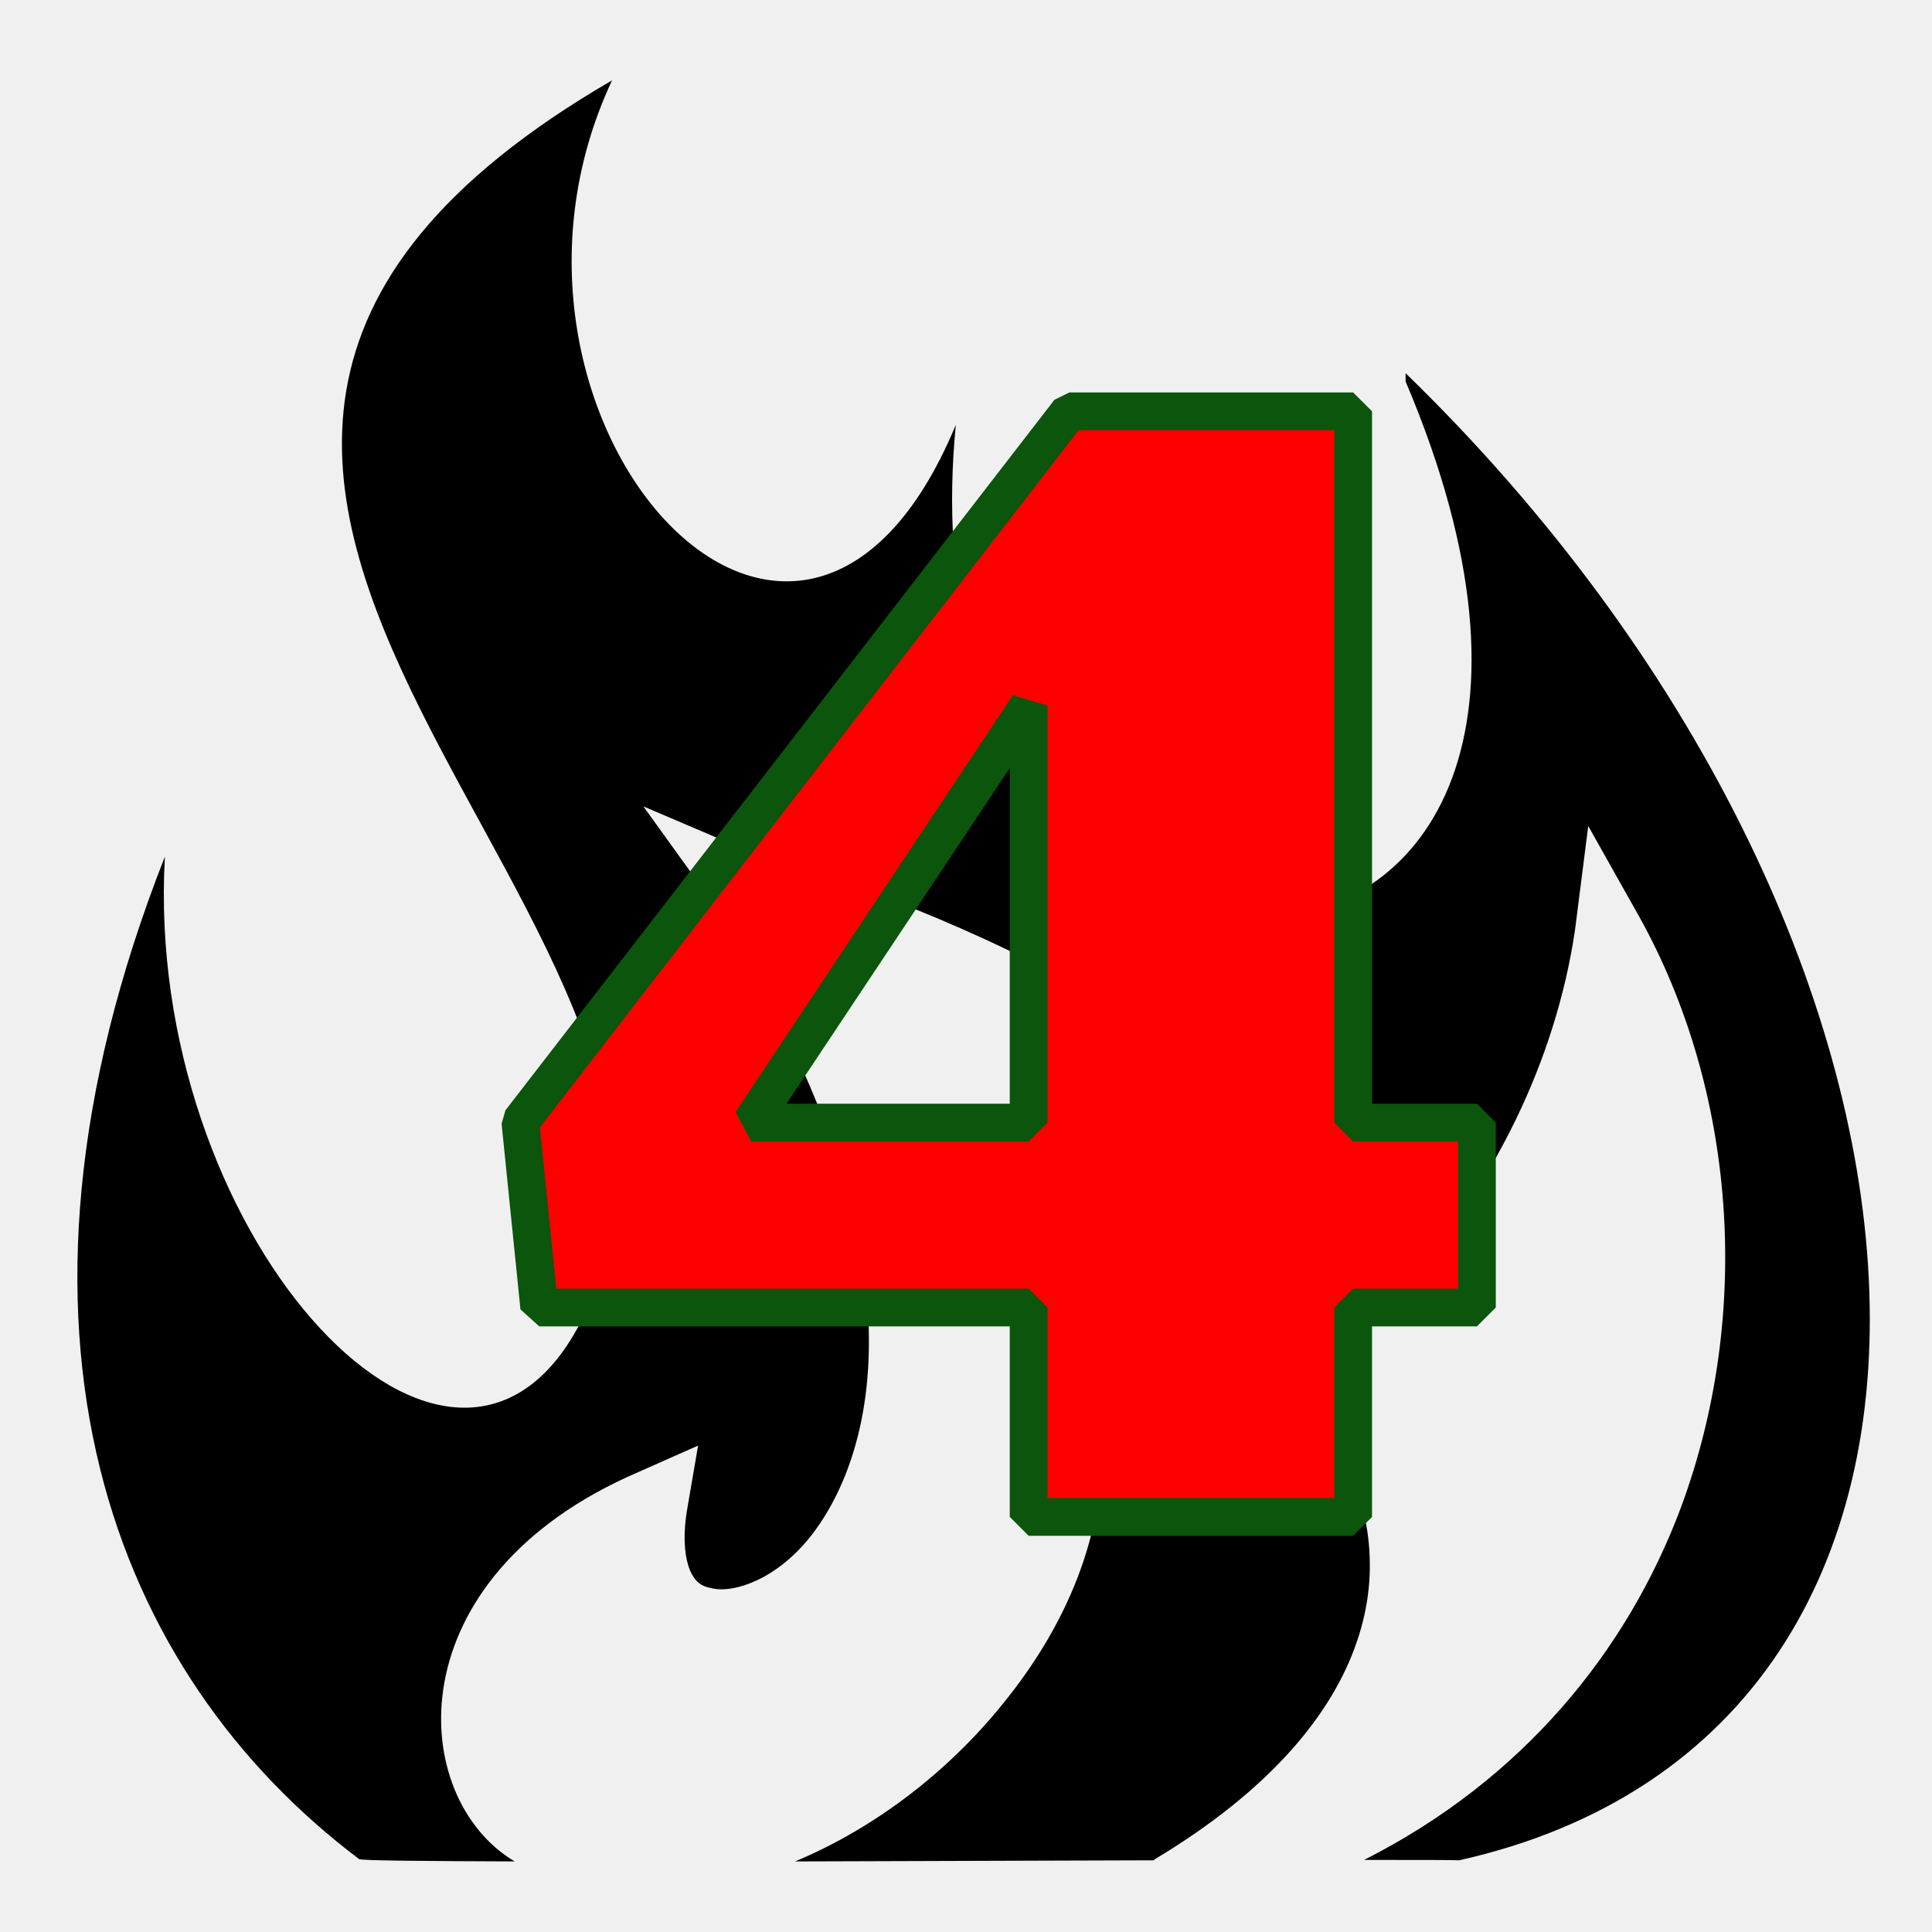
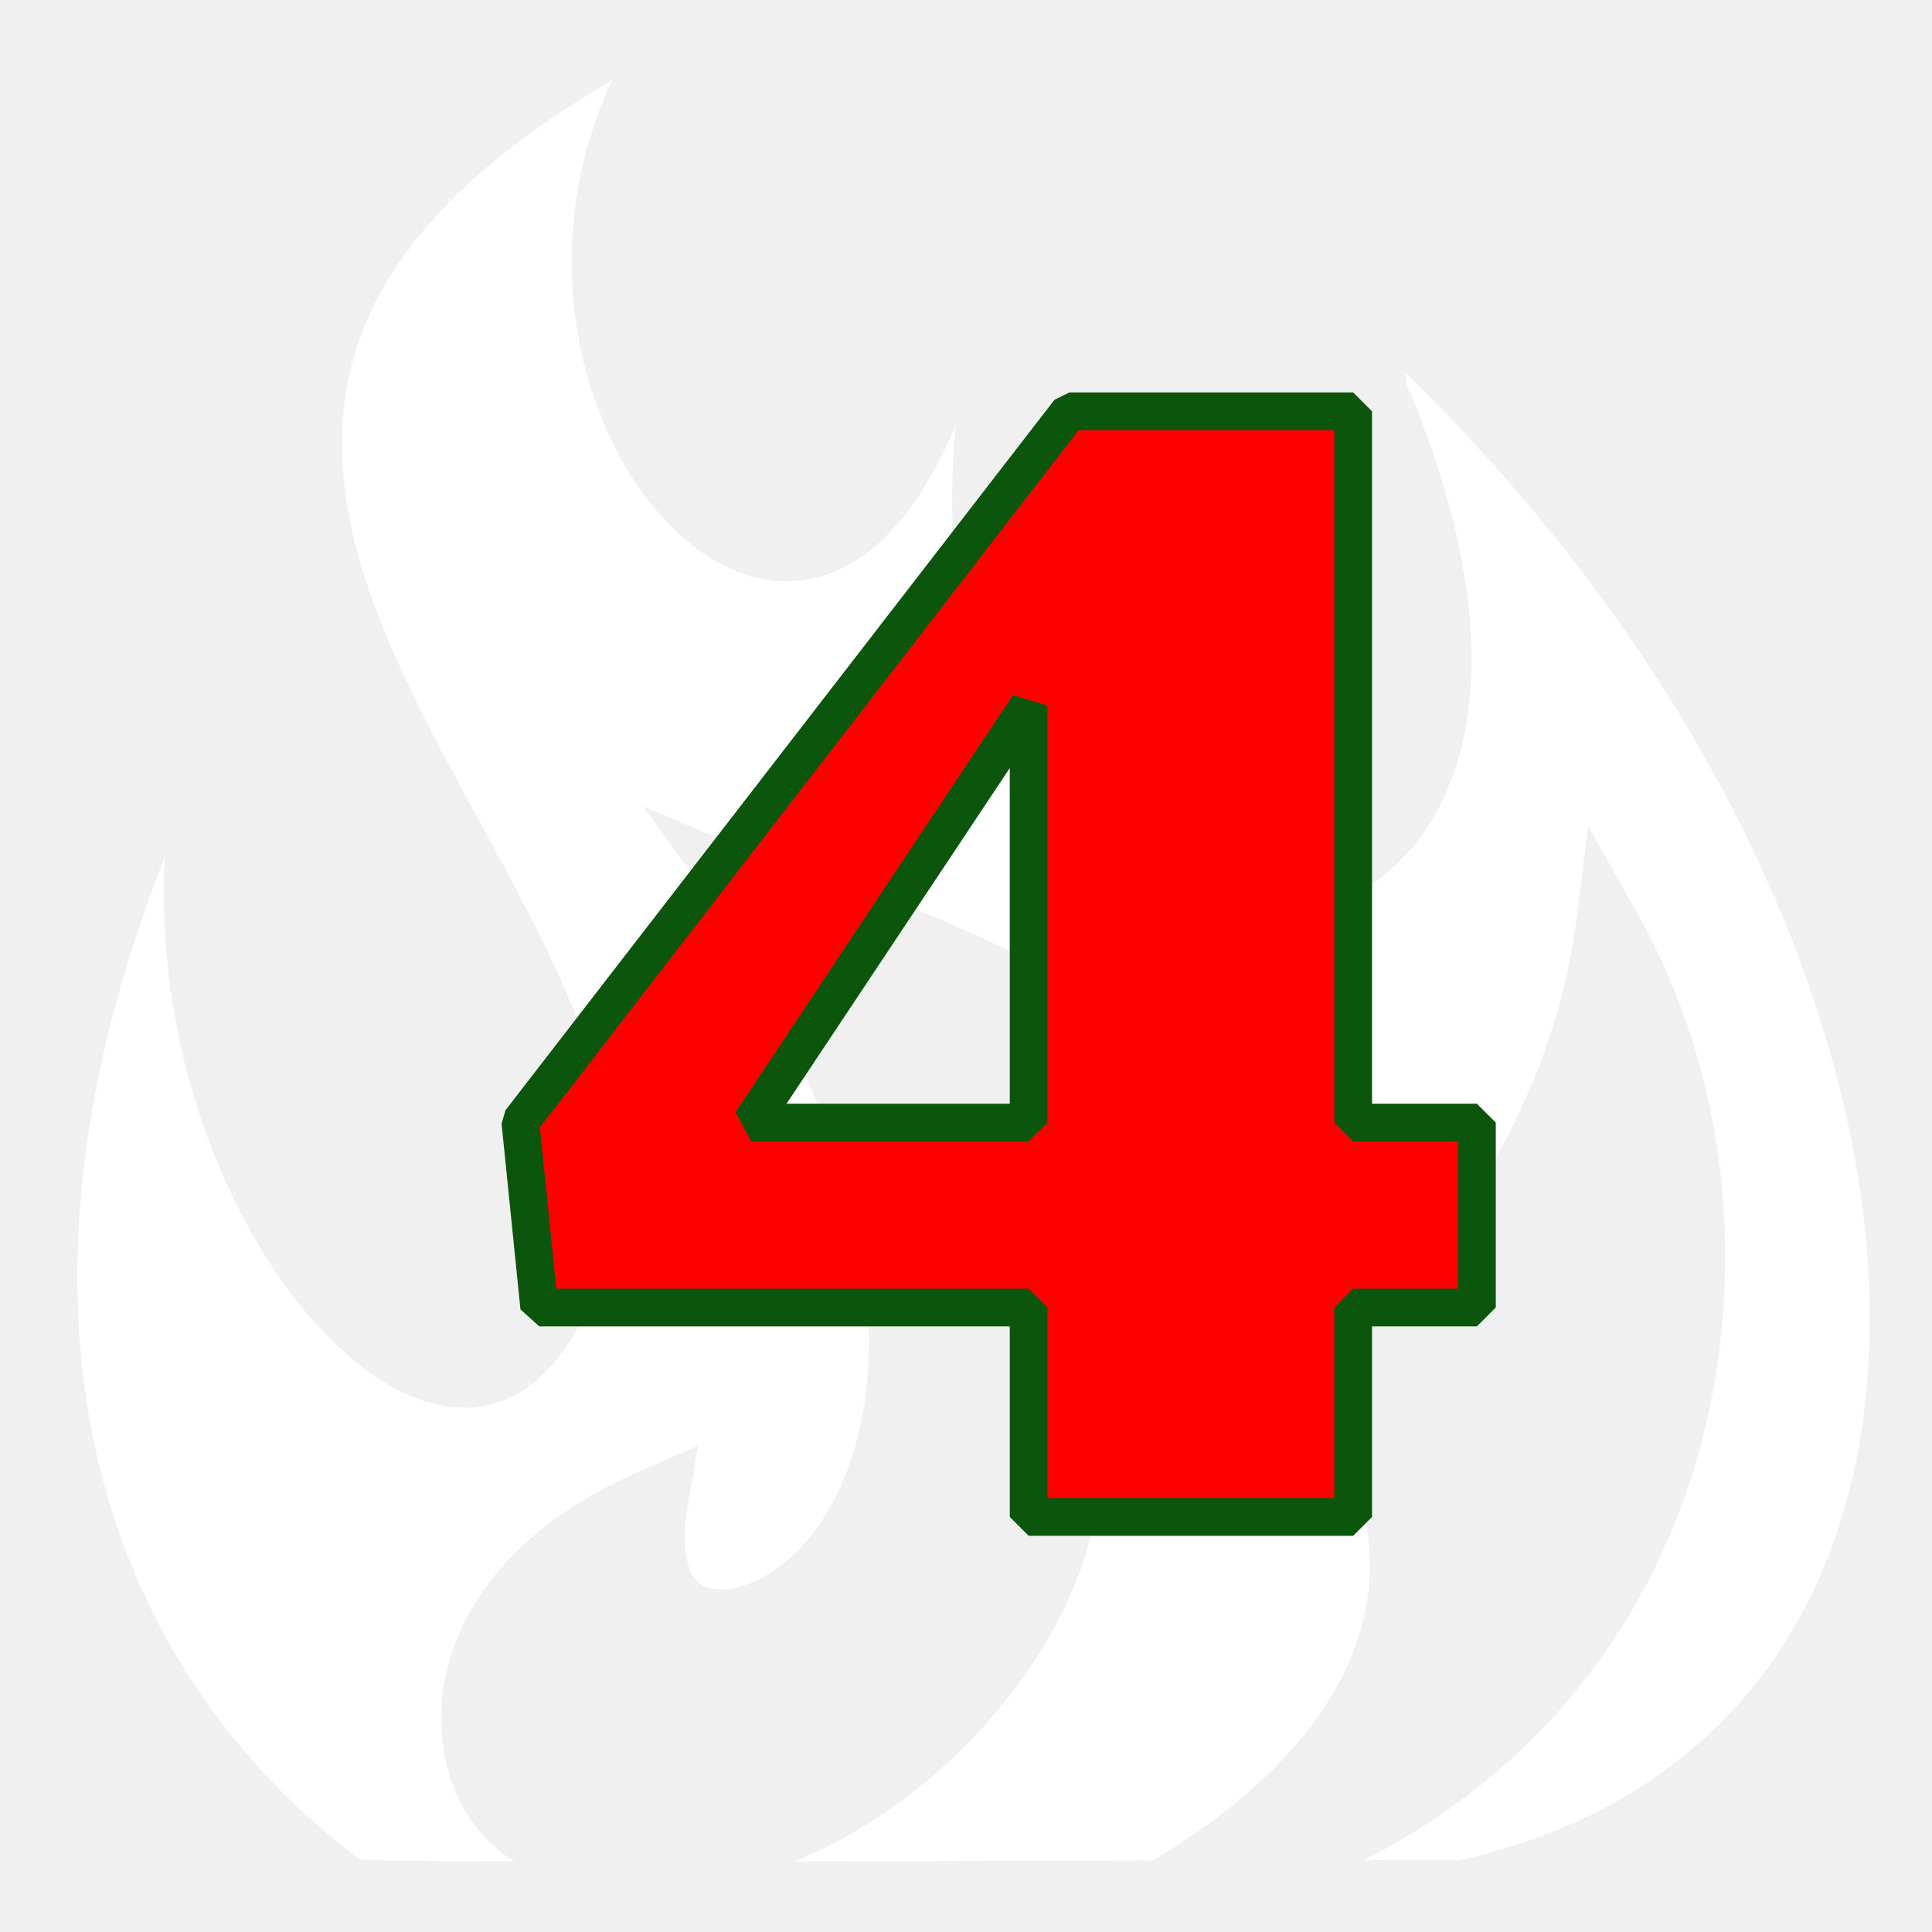
<svg xmlns="http://www.w3.org/2000/svg" version="1.2" viewBox="0 0 512 512" width="512" height="512">
  <style>
- 		.s0 { fill: #000000 } 
+ 		.s0 { fill: #FFFFFF } 
		.s1 { fill: #ff0000;stroke: #0b550d;stroke-linecap: round;stroke-linejoin: bevel;stroke-width: 10 } 
	</style>
  <g id="Layer">
    <path id="Layer" fill-rule="evenodd" class="s0" d="m253.3 112.6c-17.2 177.6 198.2 174.4 119.2-11.5q0-1.1 0-2.2c153.6 149.2 169 359.4 14.2 394.1-1.2-0.1-11.6-0.1-25.2-0.1 41.9-21.2 69.7-55.2 84-93.5 19.1-51.6 14.4-110.7-11.1-156.5l-13.5-24-3.5 27.5c-5.1 34.9-22.2 68.8-43.8 91.7-39.3-54.3-93.8-87.2-174.6-112.7l-5.3-1.8-23.2-9.9 13.9 19.3 4.1 6.4c56 86.8 45.5 142.5 26.9 167-9.3 12.2-20.8 15.7-26.3 14.6-2.7-0.5-4.3-1.1-5.9-4.1-1.5-3-2.5-8.6-1.1-16.9l2.9-16.9-15.8 7c-64.9 27.9-61.3 86.3-32.8 103.2-23.6-0.1-39.8-0.2-41.2-0.6-65-49-101.2-139.3-51.5-265.7-5.6 98.4 73.2 186.1 108.3 126.8 62.2-105.1-173.7-225.8 10.2-332.5-41.8 89.1 49.4 191.8 91.1 91.3zm100.5 268.7c9.1 16.5 12.3 34.8 5.8 53.7-6.4 19-22.8 39.3-53.7 57.8v0.2c-30.3 0.1-62.1 0.2-95.2 0.3 21.8-9.1 41.8-24.7 56.6-43.7 15.3-19.4 25.2-42.5 24.6-66.5-0.5-17.8-9.3-35-22.8-50.9 35 1.4 69.2 21.1 84.7 49.1z" />
    <path id="4" class="s1" aria-label="4" d="m272.6 187v110.5h-73.5zm0 159.5v55.5h86v-55.5h32.8v-49h-32.8v-188.5h-75.2l-145.5 188.3 5 49.2z" />
  </g>
</svg>
